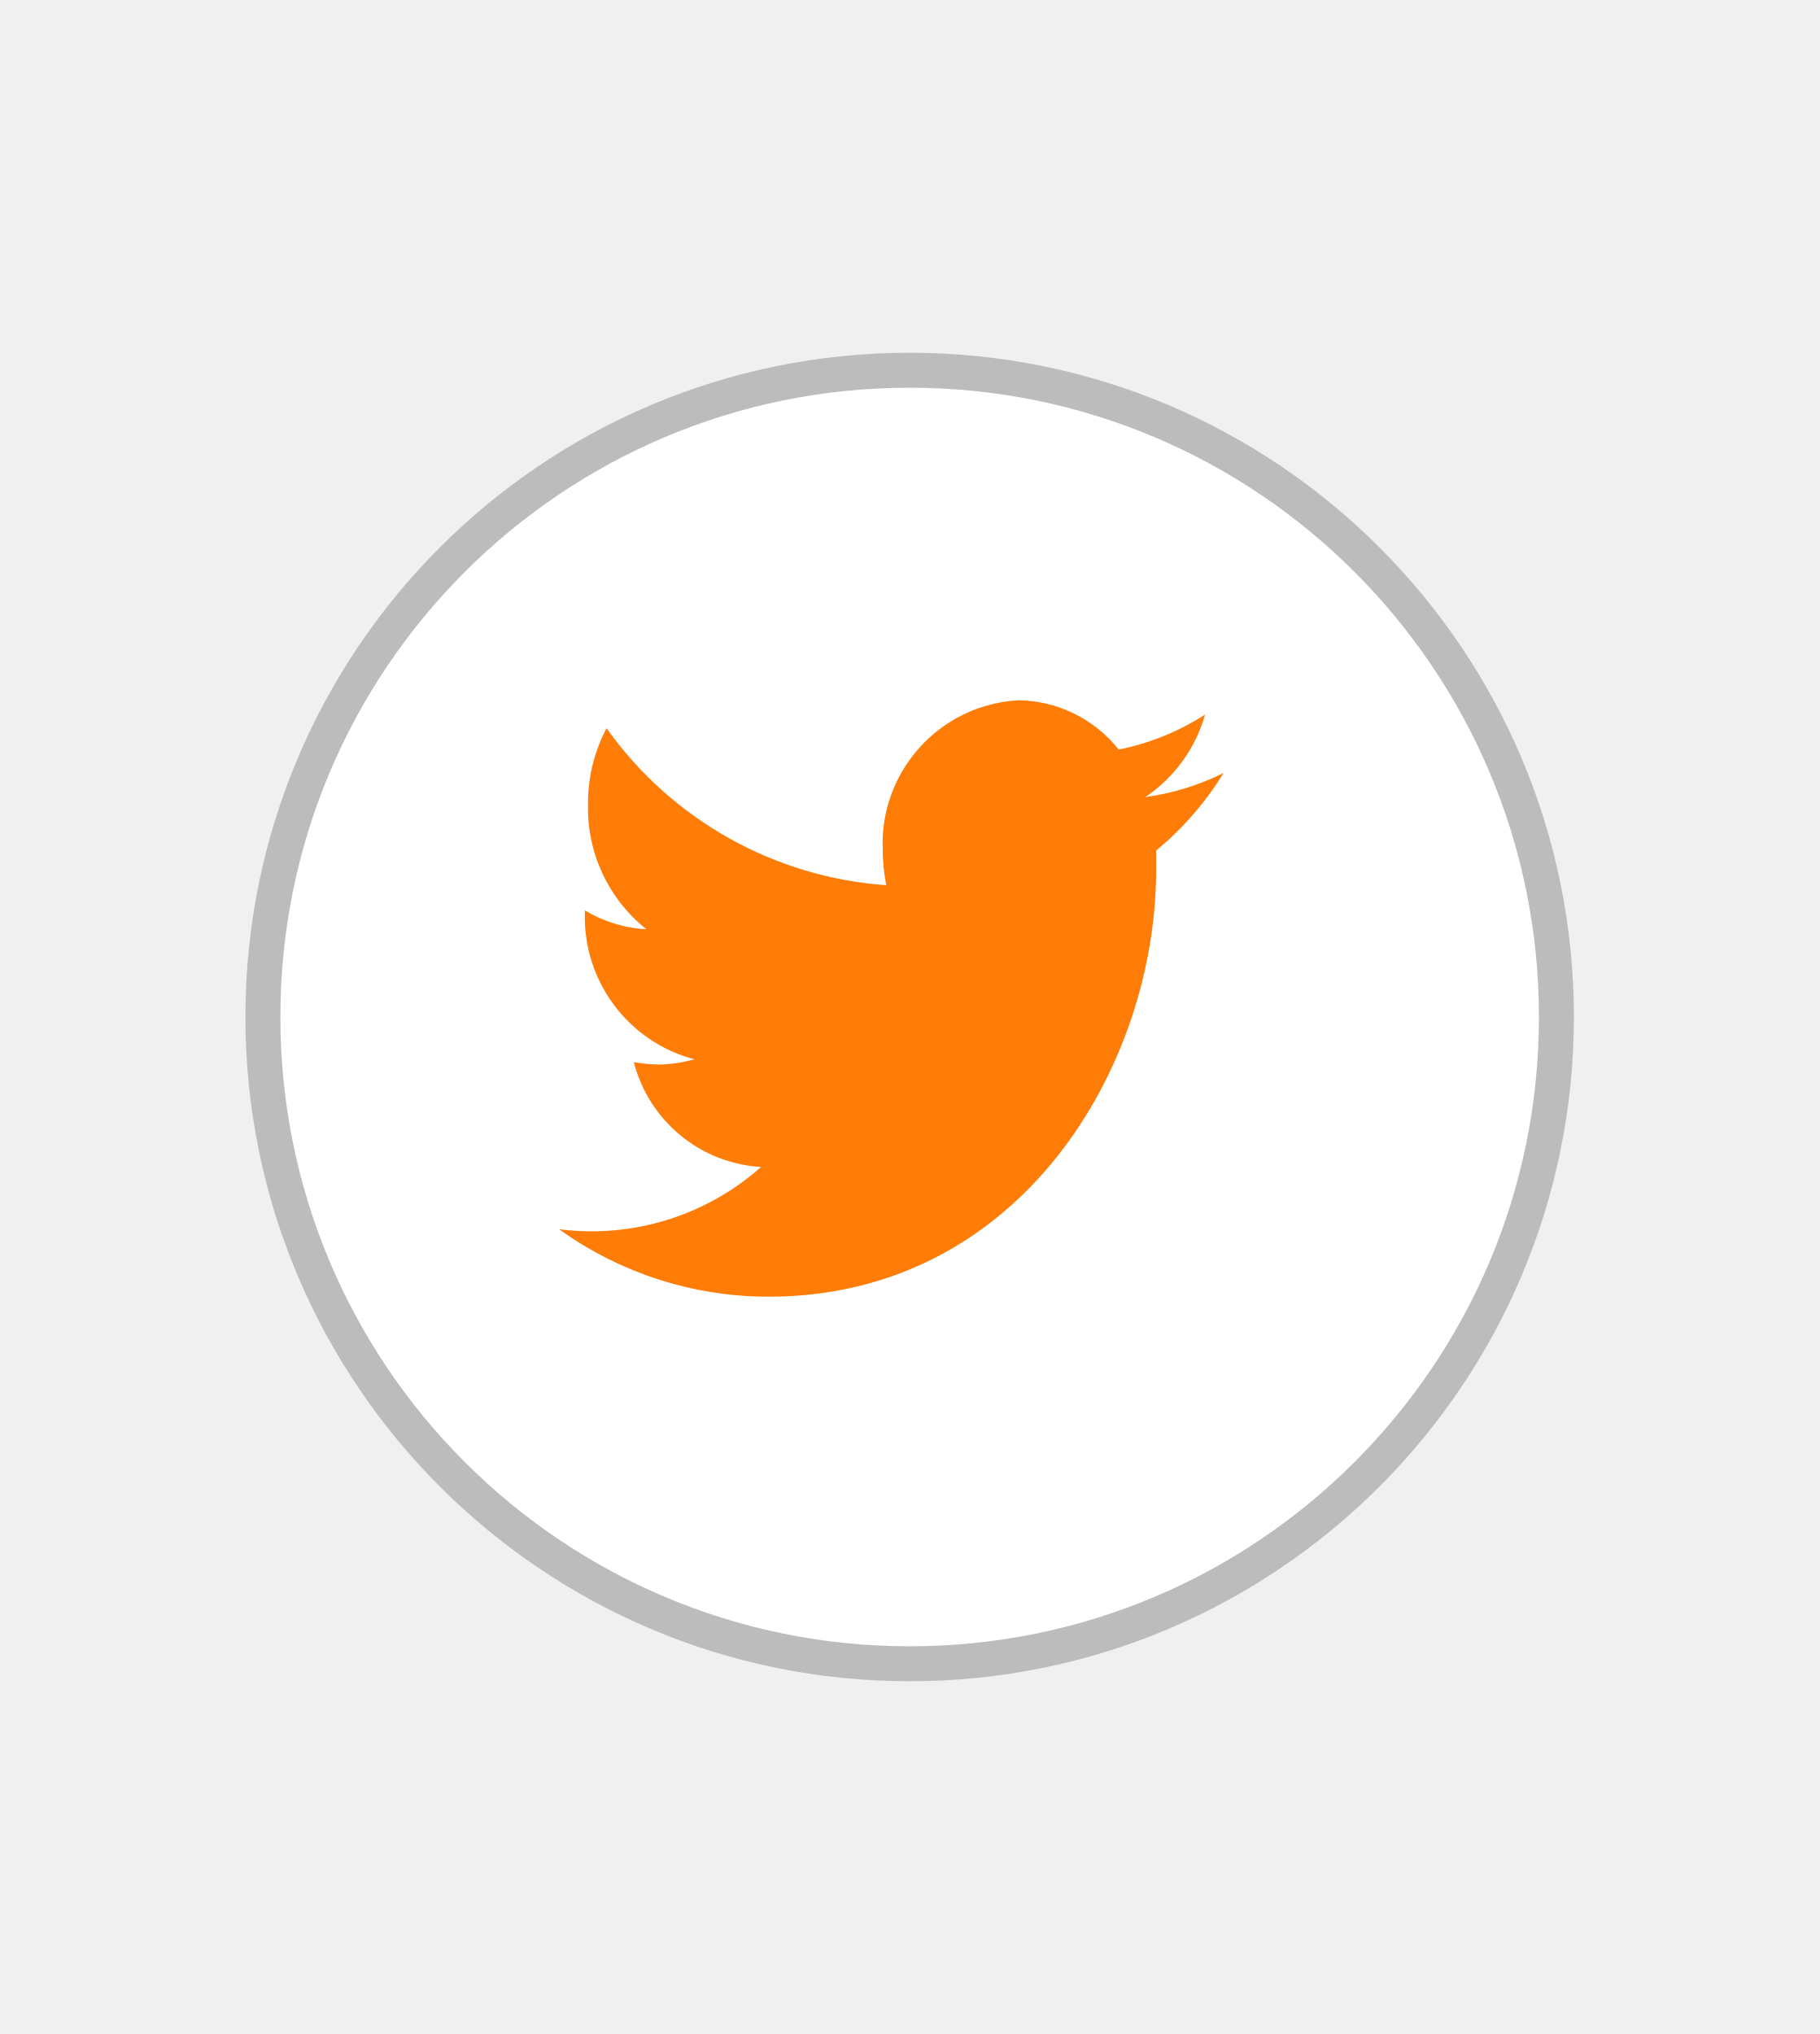
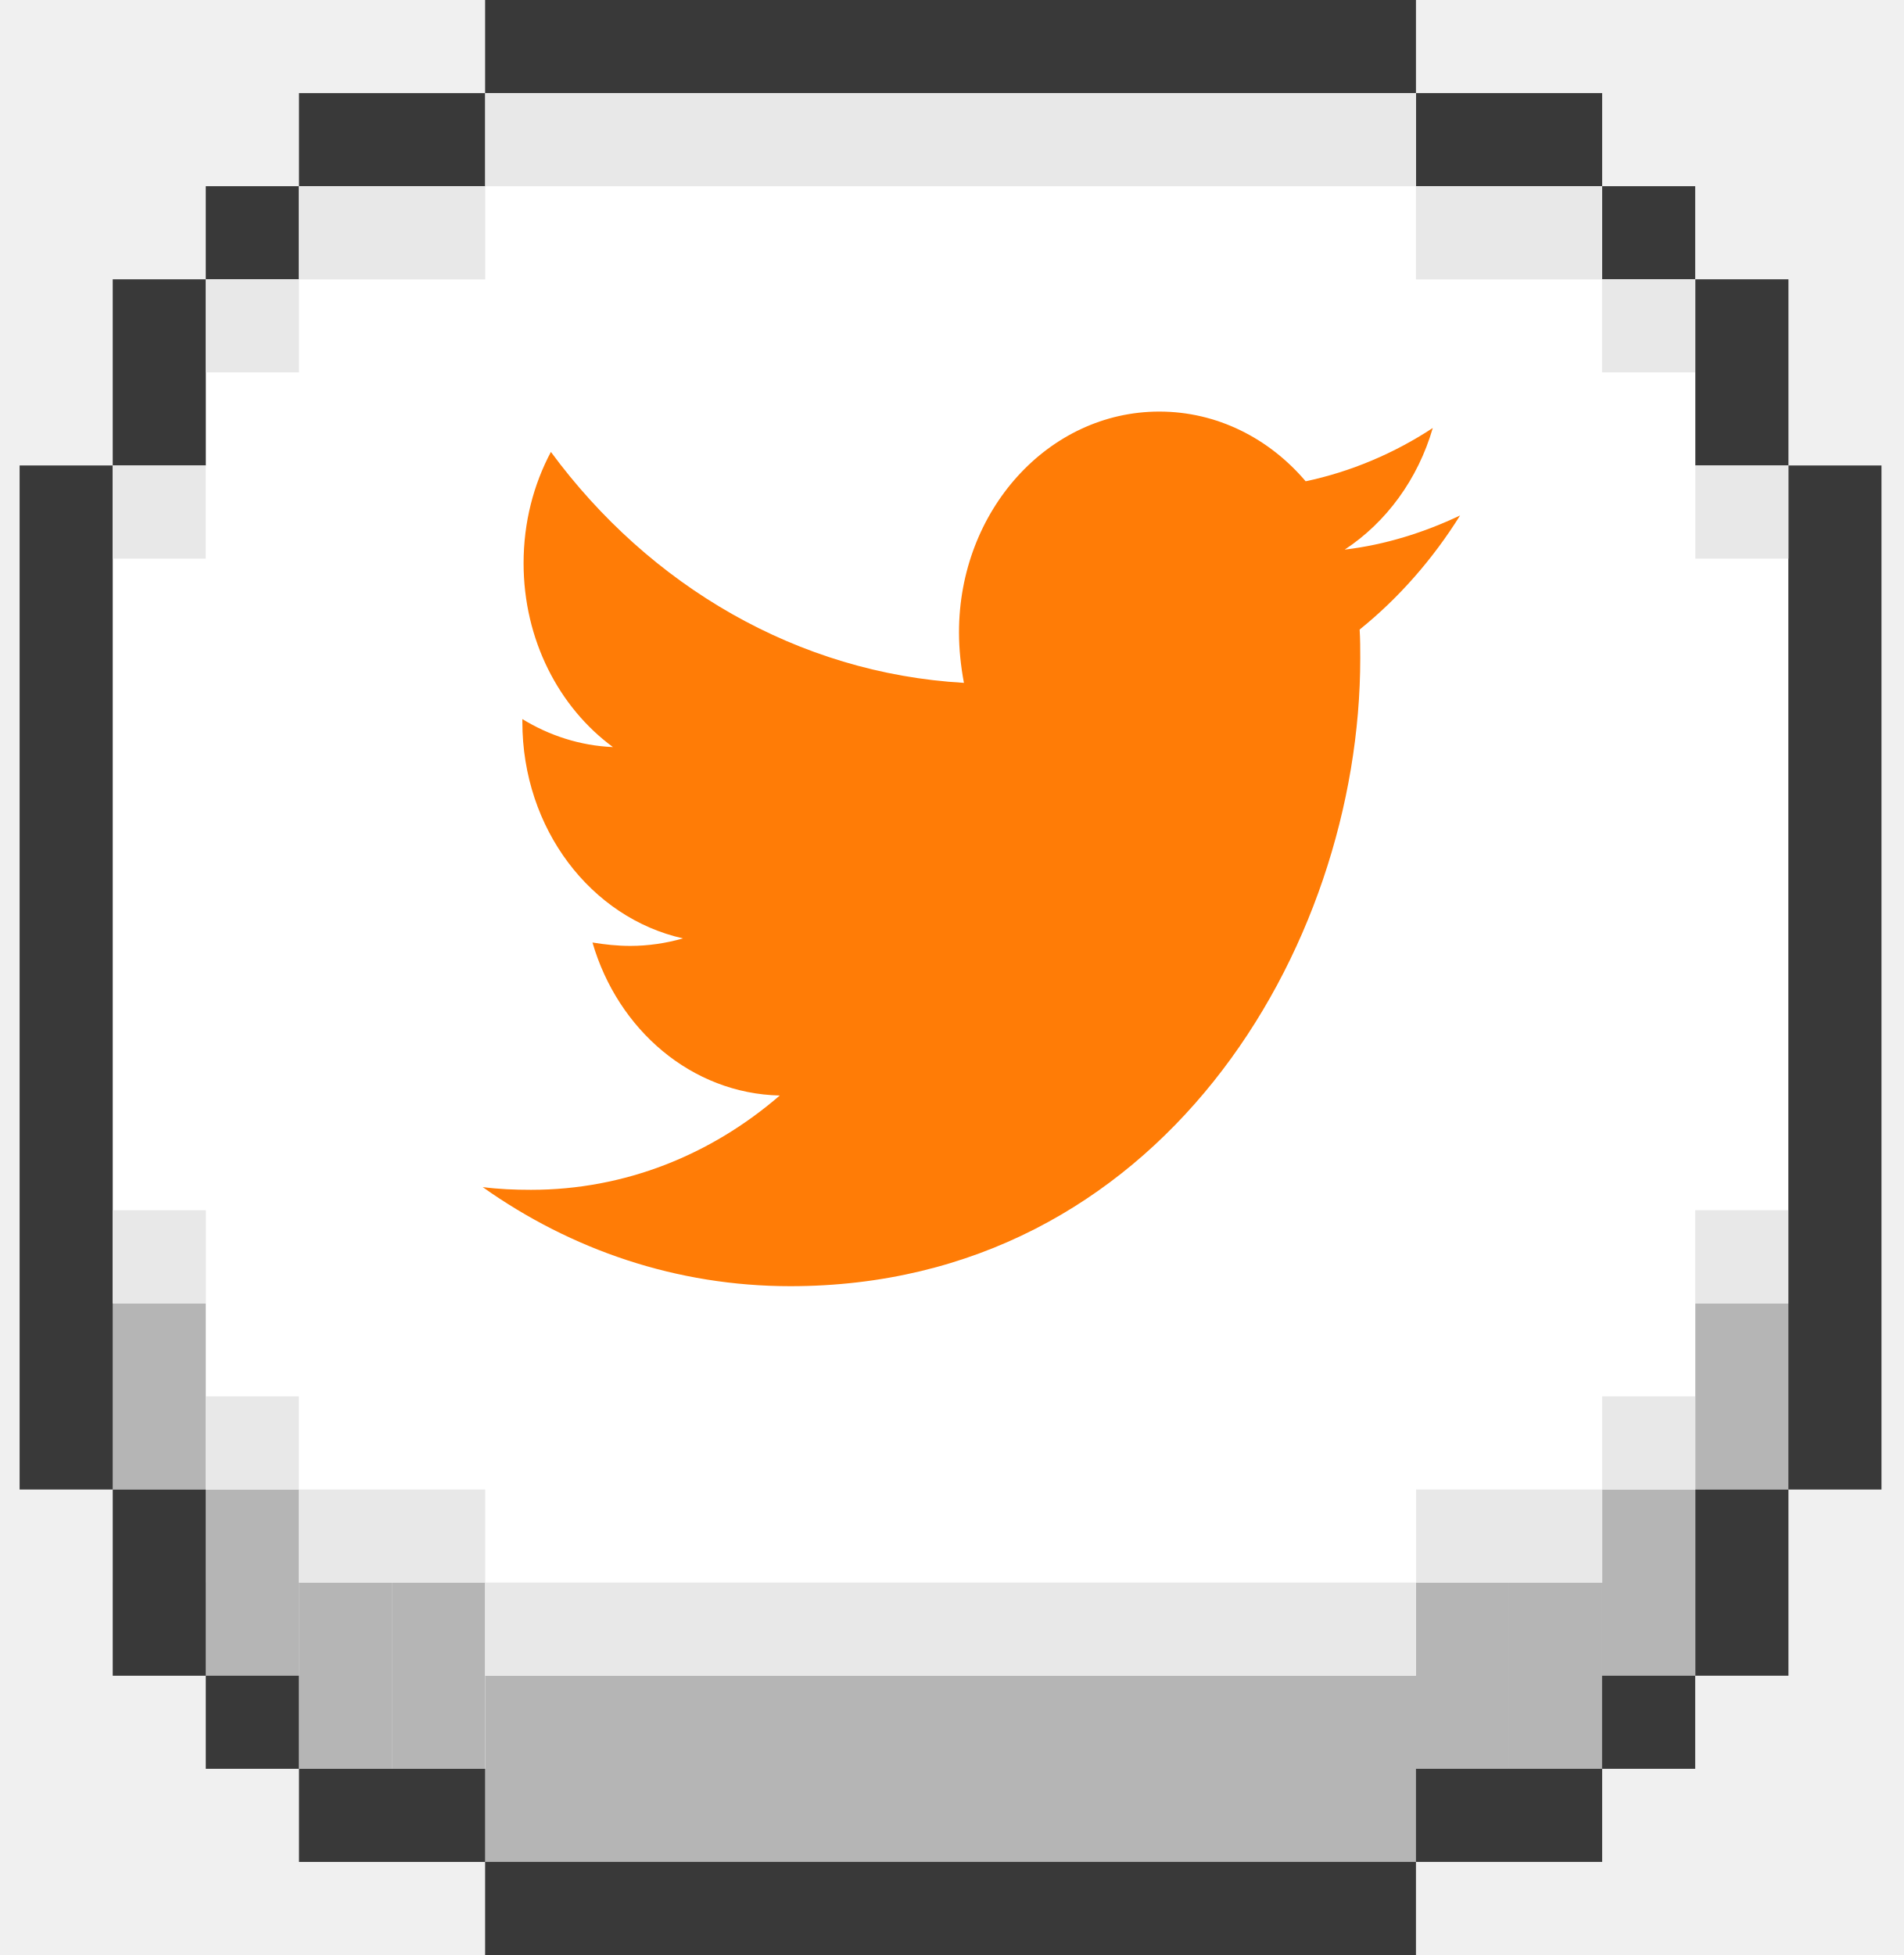
- <svg xmlns="http://www.w3.org/2000/svg" id="Слой_1" data-name="Слой 1" viewBox="0 0 52.05 58.18">
-   <defs>
-     <style>.cls-1{fill:#fff;stroke:#bcbcbc;}.cls-2{fill:#ff7c06;}</style>
-   </defs>
-   <circle class="cls-1" cx="26.02" cy="29.09" r="18.5" />
-   <path class="cls-2" d="M33.07,24.33c0,.18,0,.37,0,.55,0,5.67-3.92,12.21-11.08,12.21a10.26,10.26,0,0,1-6-1.93,7.3,7.3,0,0,0,5.78-1.78,4,4,0,0,1-3.64-3,4.4,4.4,0,0,0,.73.07,3.94,3.94,0,0,0,1-.15,4.21,4.21,0,0,1-3.13-4.21v-.05a3.82,3.82,0,0,0,1.76.54A4.43,4.43,0,0,1,16.82,23a4.58,4.58,0,0,1,.53-2.17,10.74,10.74,0,0,0,8,4.49,5.34,5.34,0,0,1-.1-1,4.11,4.11,0,0,1,3.9-4.29A3.73,3.73,0,0,1,32,21.44a7.16,7.16,0,0,0,2.47-1,4.23,4.23,0,0,1-1.71,2.36A7.24,7.24,0,0,0,35,22.11,9,9,0,0,1,33.07,24.33Z" />
+ <svg xmlns="http://www.w3.org/2000/svg" width="37" height="38" viewBox="0 0 37 38" fill="none">
+   <rect x="9.43" y="3.619" width="18.095" height="28.952" fill="white" />
+   <rect x="2.191" y="5.429" width="32.571" height="25.333" fill="white" />
+   <rect x="4" y="28.952" width="1.81" height="3.619" transform="rotate(-180 4 28.9521)" fill="#B5B5B5" />
+   <rect x="5.812" y="32.571" width="1.81" height="3.619" transform="rotate(-180 5.8125 32.5713)" fill="#B5B5B5" />
+   <rect x="7.621" y="34.381" width="1.81" height="3.619" transform="rotate(-180 7.62109 34.3809)" fill="#B5B5B5" />
+   <rect x="29.336" y="34.381" width="1.81" height="3.619" transform="rotate(-180 29.3359 34.3809)" fill="#B5B5B5" />
+   <rect x="31.145" y="34.381" width="1.81" height="3.619" transform="rotate(-180 31.1445 34.3809)" fill="#B5B5B5" />
+   <rect x="32.953" y="32.571" width="1.81" height="3.619" transform="rotate(-180 32.9531 32.5713)" fill="#B5B5B5" />
+   <rect x="34.766" y="28.952" width="1.81" height="3.619" transform="rotate(-180 34.7656 28.9521)" fill="#B5B5B5" />
+   <rect x="9.43" y="34.381" width="1.81" height="3.619" transform="rotate(-180 9.42969 34.3809)" fill="#B5B5B5" />
+   <rect x="27.527" y="36.19" width="18.095" height="3.619" transform="rotate(-180 27.5273 36.1904)" fill="#B5B5B5" />
+   <rect x="9.43" width="18.095" height="1.81" fill="#393939" />
+   <rect x="5.812" y="1.81" width="3.619" height="1.81" fill="#393939" />
+   <rect width="3.619" height="1.81" transform="matrix(-1 0 0 1 31.1445 1.80957)" fill="#393939" />
+   <rect x="2.191" y="32.571" width="3.619" height="1.81" transform="rotate(-90 2.19141 32.5713)" fill="#393939" />
+   <rect width="3.619" height="1.81" transform="matrix(4.37114e-08 -1 -1 -4.37114e-08 34.7656 32.5713)" fill="#393939" />
+   <rect x="4" y="3.619" width="1.81" height="1.81" fill="#393939" />
+   <rect width="1.81" height="1.81" transform="matrix(-1 0 0 1 32.9531 3.61914)" fill="#393939" />
+   <rect x="4" y="34.381" width="1.81" height="1.81" transform="rotate(-90 4 34.3809)" fill="#393939" />
+   <rect width="1.81" height="1.81" transform="matrix(4.37114e-08 -1 -1 -4.37114e-08 32.9531 34.3809)" fill="#393939" />
+   <rect x="2.191" y="5.429" width="1.81" height="3.619" fill="#393939" />
+   <rect width="1.81" height="3.619" transform="matrix(-1 0 0 1 34.7656 5.42871)" fill="#393939" />
+   <rect x="5.812" y="36.19" width="1.81" height="3.619" transform="rotate(-90 5.8125 36.1904)" fill="#393939" />
+   <rect width="1.81" height="3.619" transform="matrix(4.37114e-08 -1 -1 -4.37114e-08 31.1445 36.1904)" fill="#393939" />
+   <rect x="9.43" y="36.19" width="18.095" height="1.81" fill="#393939" />
+   <rect x="36.574" y="9.048" width="19.905" height="1.81" transform="rotate(90 36.5742 9.04785)" fill="#393939" />
+   <rect x="2.191" y="9.048" width="19.905" height="1.81" transform="rotate(90 2.19141 9.04785)" fill="#393939" />
+   <rect x="27.527" y="1.81" width="1.81" height="18.095" transform="rotate(90 27.5273 1.80957)" fill="#E8E8E8" />
+   <rect x="9.43" y="32.571" width="1.81" height="18.095" transform="rotate(-90 9.42969 32.5713)" fill="#E8E8E8" />
+   <rect x="9.43" y="3.619" width="1.81" height="3.619" transform="rotate(90 9.42969 3.61914)" fill="#E8E8E8" />
+   <rect x="27.527" y="30.762" width="1.81" height="3.619" transform="rotate(-90 27.5273 30.7617)" fill="#E8E8E8" />
+   <rect x="5.812" y="5.429" width="1.81" height="1.81" transform="rotate(90 5.8125 5.42871)" fill="#E8E8E8" />
+   <rect x="31.145" y="28.952" width="1.81" height="1.81" transform="rotate(-90 31.1445 28.9521)" fill="#E8E8E8" />
+   <rect x="4" y="9.048" width="1.81" height="1.81" transform="rotate(90 4 9.04785)" fill="#E8E8E8" />
+   <rect x="32.953" y="25.333" width="1.81" height="1.81" transform="rotate(-90 32.9531 25.333)" fill="#E8E8E8" />
+   <rect x="32.953" y="5.429" width="1.81" height="1.81" transform="rotate(90 32.9531 5.42871)" fill="#E8E8E8" />
+   <rect x="4" y="28.952" width="1.81" height="1.81" transform="rotate(-90 4 28.9521)" fill="#E8E8E8" />
+   <rect x="34.766" y="9.048" width="1.81" height="1.81" transform="rotate(90 34.7656 9.04785)" fill="#E8E8E8" />
+   <rect x="2.191" y="25.333" width="1.81" height="1.81" transform="rotate(-90 2.19141 25.333)" fill="#E8E8E8" />
+   <rect x="31.145" y="3.619" width="1.81" height="3.619" transform="rotate(90 31.1445 3.61914)" fill="#E8E8E8" />
+   <rect x="5.812" y="30.762" width="1.81" height="3.619" transform="rotate(-90 5.8125 30.7617)" fill="#E8E8E8" />
+   <path d="M26.43 12.237C26.442 12.423 26.442 12.609 26.442 12.794C26.442 18.466 22.524 25 15.363 25C13.156 25 11.107 24.296 9.383 23.074C9.696 23.114 9.998 23.127 10.323 23.127C12.144 23.127 13.819 22.45 15.158 21.294C13.446 21.255 12.011 20.02 11.517 18.32C11.758 18.359 11.999 18.386 12.252 18.386C12.602 18.386 12.951 18.333 13.277 18.24C11.493 17.841 10.154 16.115 10.154 14.03V13.977C10.673 14.295 11.276 14.495 11.915 14.521C10.866 13.751 10.178 12.436 10.178 10.948C10.178 10.152 10.371 9.421 10.709 8.784C12.626 11.387 15.507 13.087 18.738 13.273C18.678 12.954 18.642 12.622 18.642 12.29C18.642 9.926 20.378 8 22.536 8C23.657 8 24.67 8.518 25.381 9.355C26.261 9.169 27.105 8.81 27.852 8.319C27.563 9.315 26.948 10.152 26.14 10.683C26.924 10.59 27.684 10.351 28.383 10.019C27.852 10.869 27.189 11.626 26.43 12.237Z" fill="#FF7C06" />
</svg>
